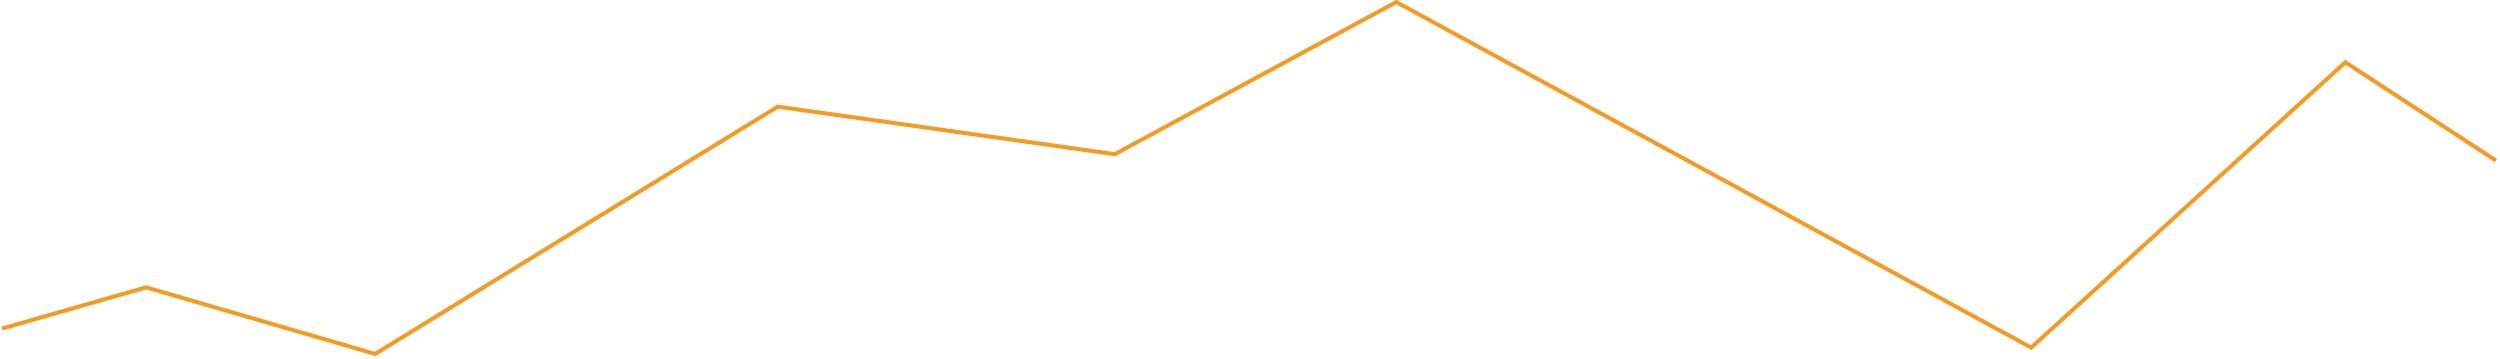
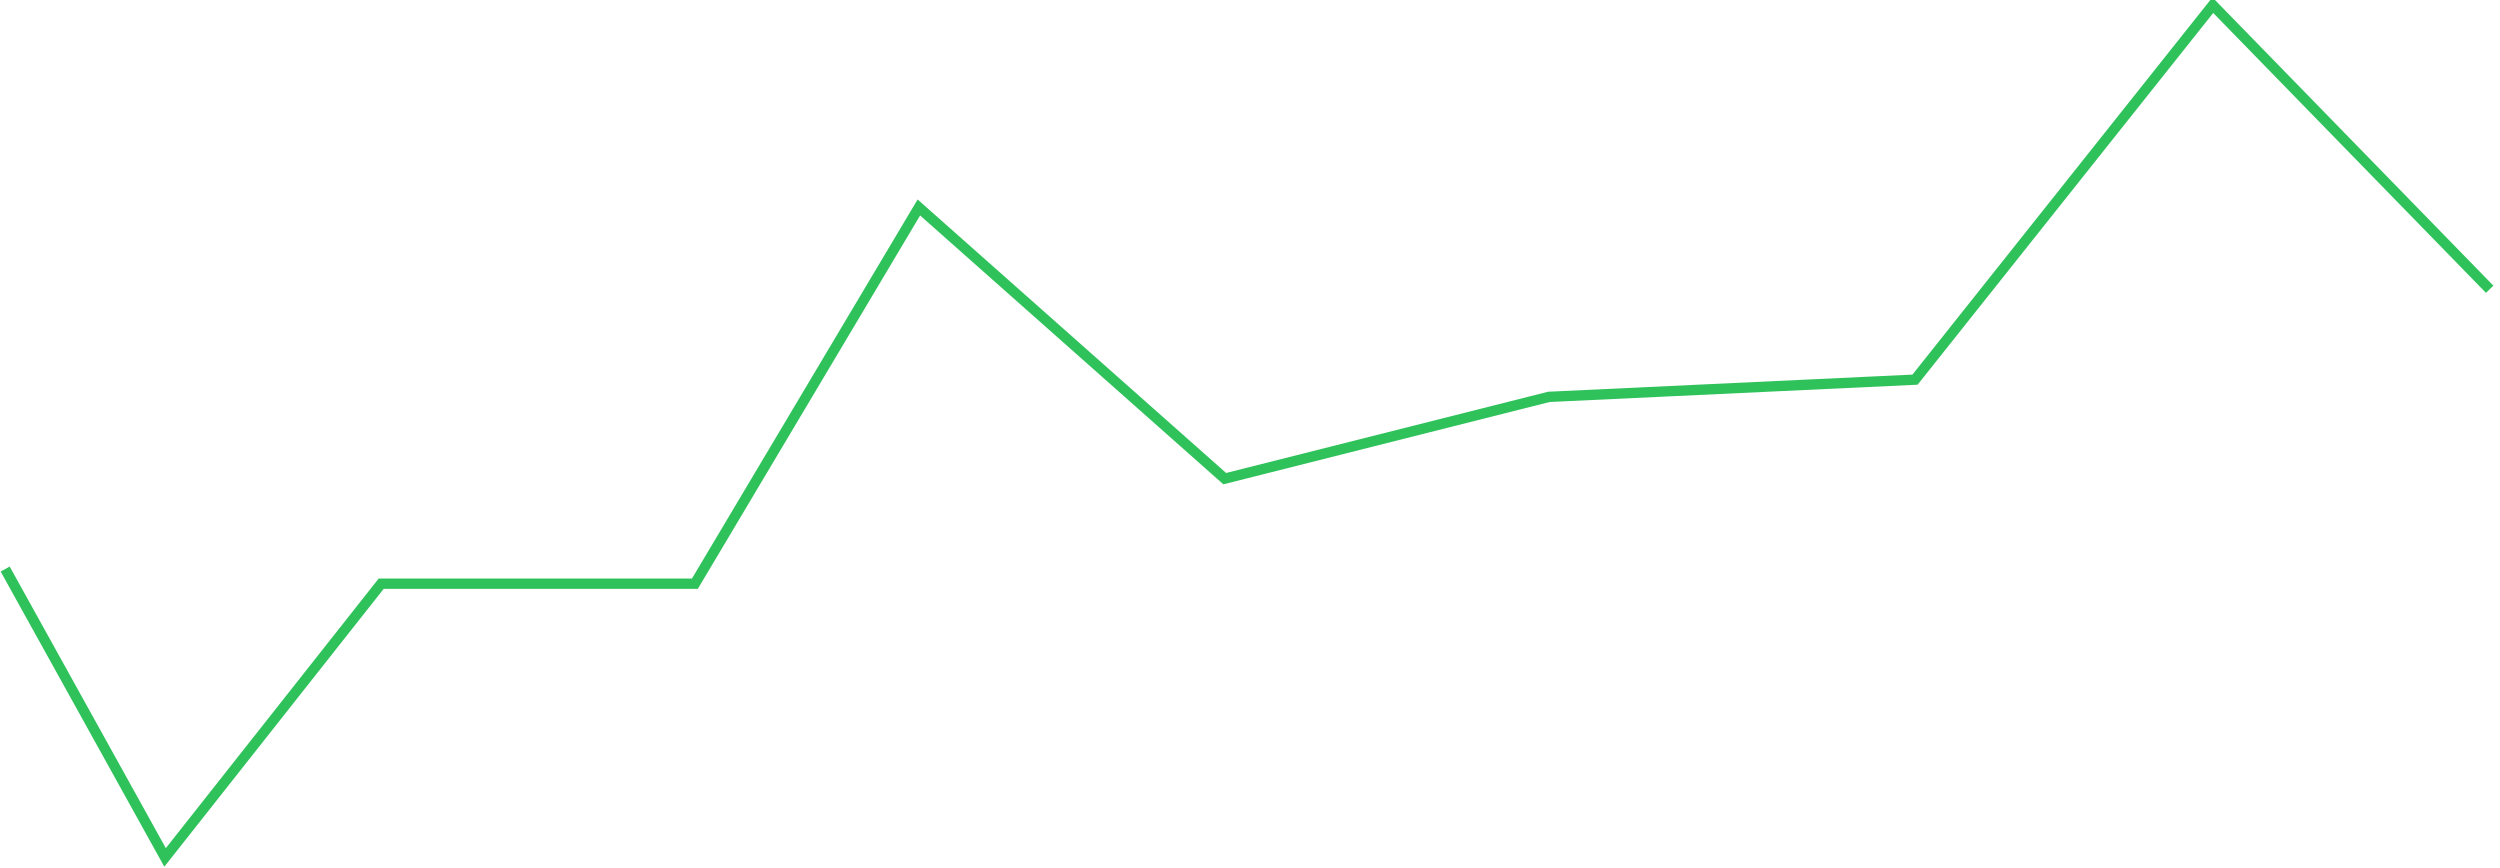
- <svg xmlns="http://www.w3.org/2000/svg" version="1.1" width="1222px" height="175px">
-   <g transform="matrix(1 0 0 1 -75 -65 )">
-     <path d="M 0 159.604  L 70.388 139.459  L 182.37 172  L 379.138 51.135  L 543.911 74.378  L 681.488 0  L 991.837 168.901  L 1145.412 29.441  L 1219 77.477  " stroke-width="2" stroke-dasharray="0" stroke="rgba(245, 154, 35, 1)" fill="none" transform="matrix(1 0 0 1 76 66 )" class="stroke" />
+ <svg xmlns="http://www.w3.org/2000/svg" version="1.1" width="484px" height="168px">
+   <g transform="matrix(1 0 0 1 -75 -68 )">
+     <path d="M 0 109.167  L 30.958 165  L 72.8 112  L 133.534 112  L 176.892 39.167  L 236.11 91.667  L 298.864 75.833  L 369.749 72.5  L 427.402 0  L 481 55  " stroke-width="2" stroke-dasharray="0" stroke="rgba(47, 194, 91, 1)" fill="none" transform="matrix(1 0 0 1 76 69 )" class="stroke" />
  </g>
</svg>
